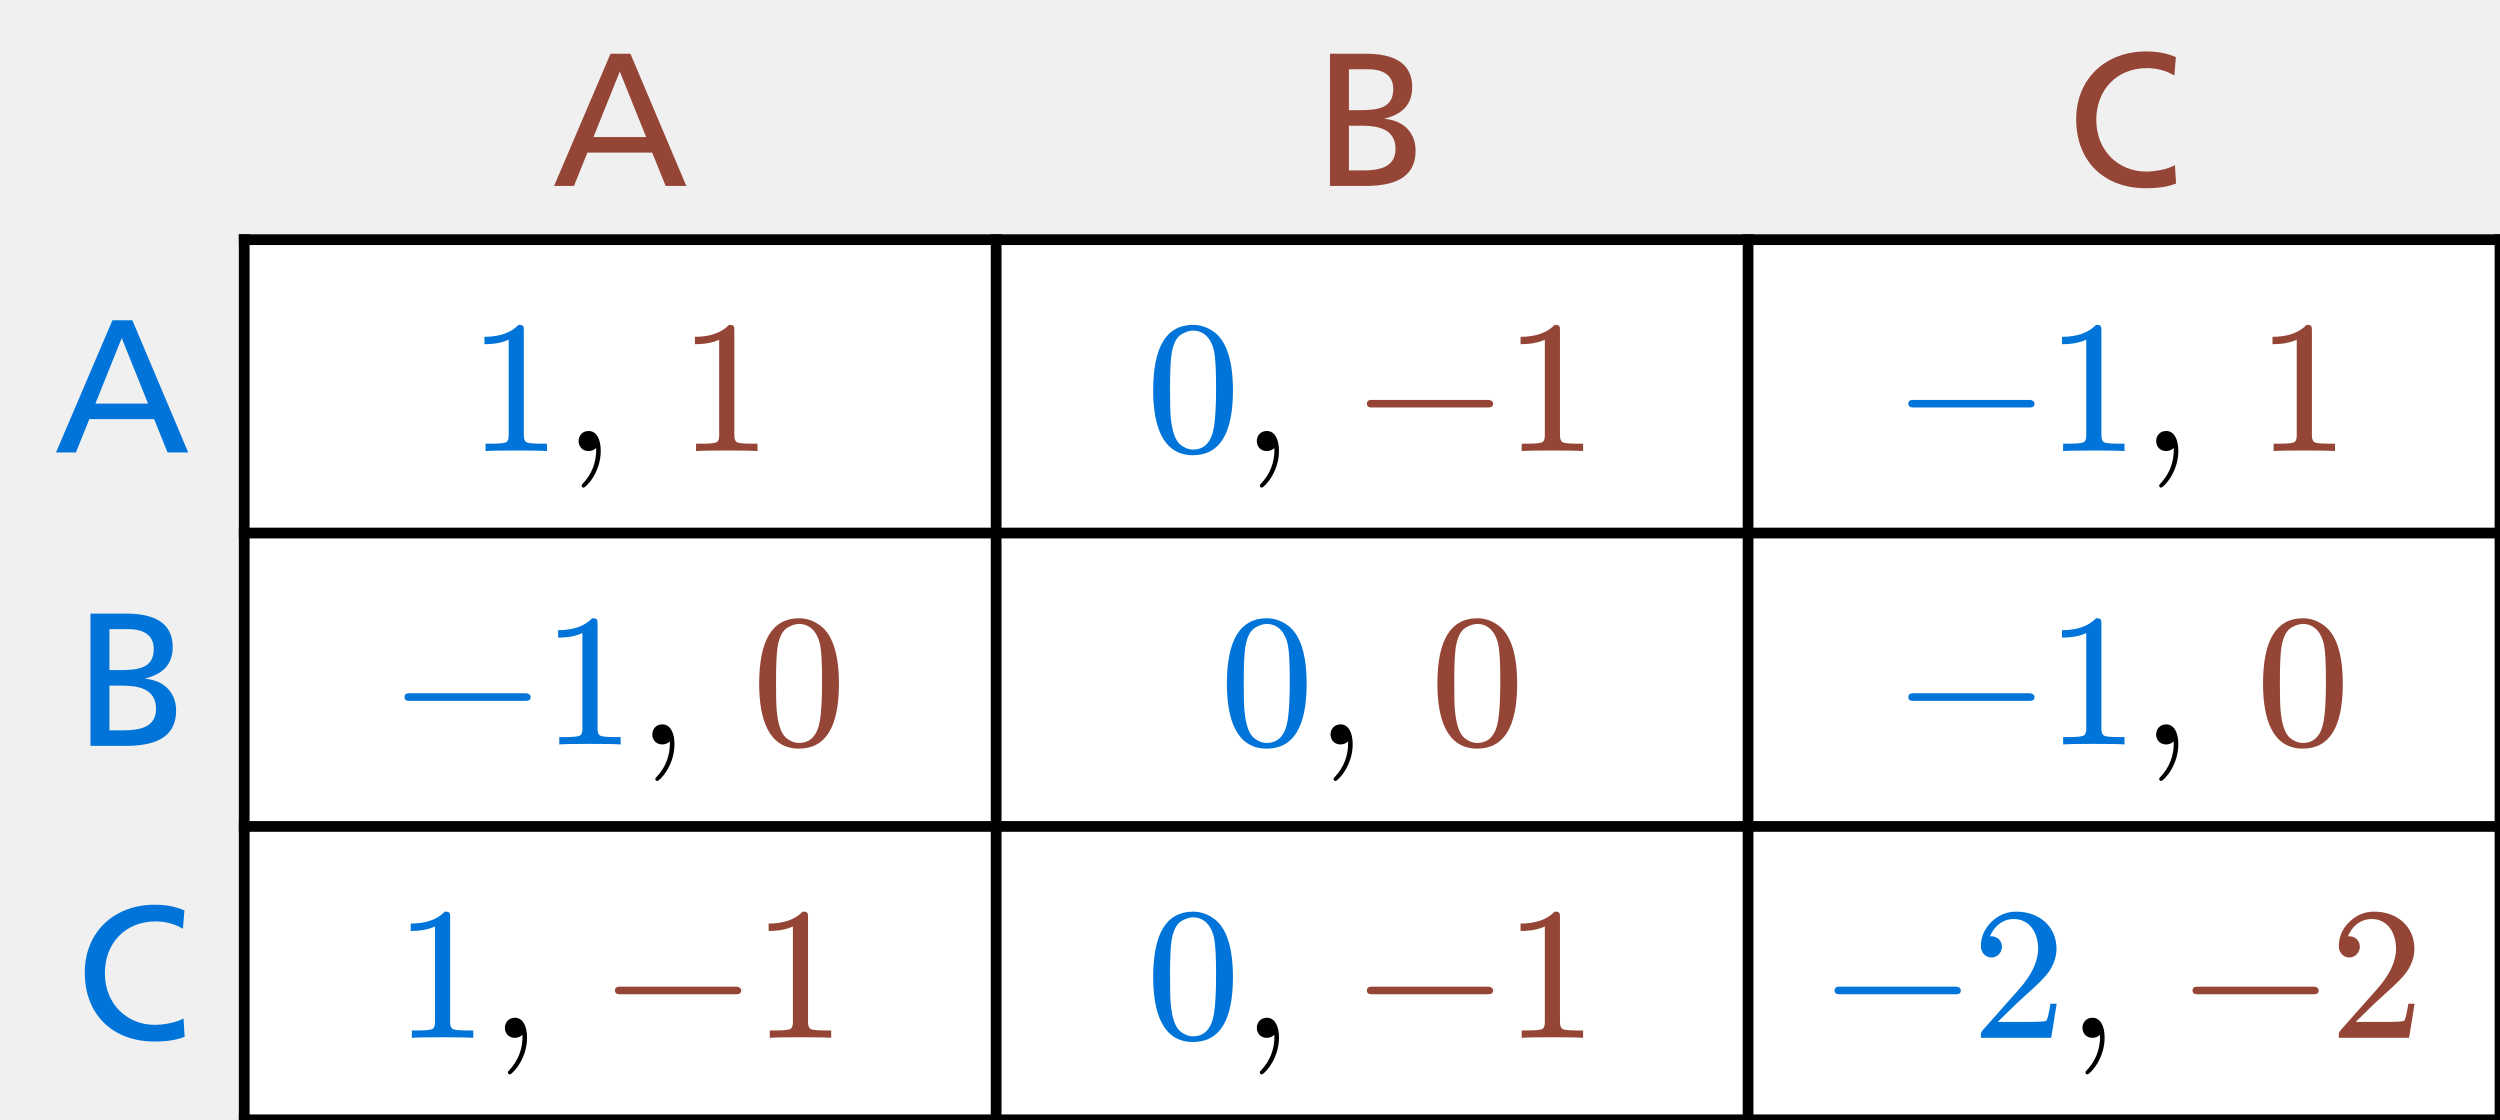
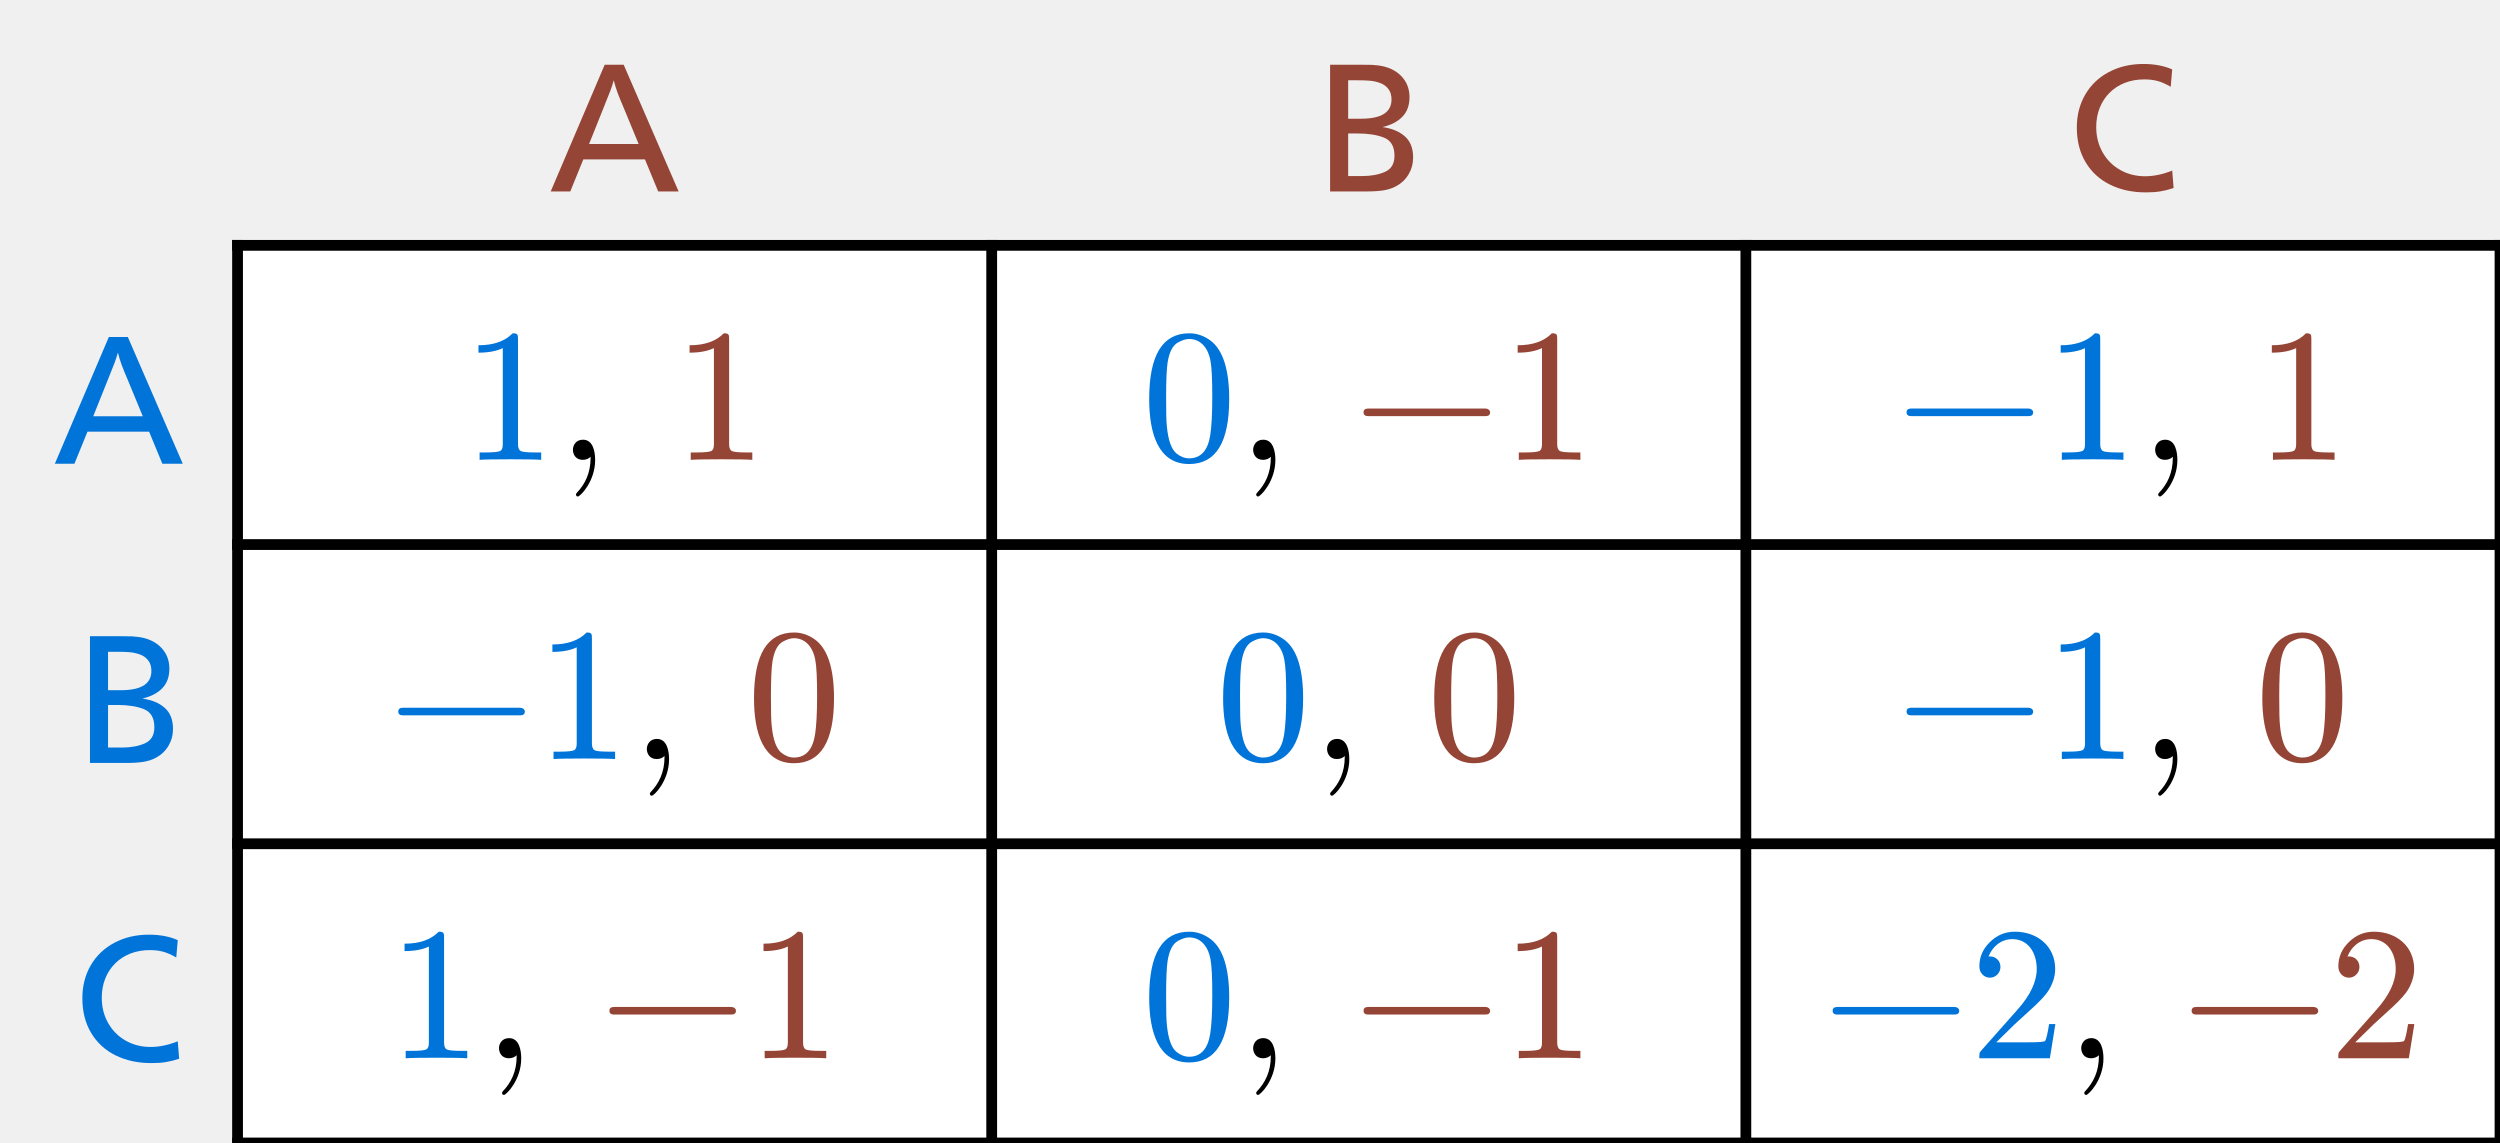
- <svg xmlns="http://www.w3.org/2000/svg" xmlns:xlink="http://www.w3.org/1999/xlink" version="1.1" width="131.944" height="59.101" viewBox="0 0 131.944 59.101">
+ <svg xmlns="http://www.w3.org/2000/svg" xmlns:xlink="http://www.w3.org/1999/xlink" viewBox="0 0 131.555 60.146" width="131.555pt" height="60.146pt">
+   <path fill="#ffffff" fill-rule="nonzero" transform="translate(12.50035 12.9105)" d="M 0 0v 15.745h 39.685v -15.745Z " />
+   <path fill="#ffffff" fill-rule="nonzero" transform="translate(12.50035 28.65565)" d="M 0 0v 15.745h 39.685v -15.745Z " />
+   <path fill="#ffffff" fill-rule="nonzero" transform="translate(12.50035 44.4008)" d="M 0 0v 15.745h 39.685v -15.745Z " />
+   <path fill="#ffffff" fill-rule="nonzero" transform="translate(52.18539 12.9105)" d="M 0 0v 15.745h 39.685v -15.745Z " />
+   <path fill="#ffffff" fill-rule="nonzero" transform="translate(52.18539 28.65565)" d="M 0 0v 15.745h 39.685v -15.745Z " />
+   <path fill="#ffffff" fill-rule="nonzero" transform="translate(52.18539 44.4008)" d="M 0 0v 15.745h 39.685v -15.745Z " />
+   <path fill="#ffffff" fill-rule="nonzero" transform="translate(91.87042 12.9105)" d="M 0 0v 15.745h 39.685v -15.745Z " />
+   <path fill="#ffffff" fill-rule="nonzero" transform="translate(91.87042 28.65565)" d="M 0 0v 15.745h 39.685v -15.745Z " />
+   <path fill="#ffffff" fill-rule="nonzero" transform="translate(91.87042 44.4008)" d="M 0 0v 15.745h 39.685v -15.745Z " />
+   <path fill="none" stroke="#000000" stroke-width="0.567" stroke-linecap="butt" stroke-linejoin="miter" stroke-miterlimit="4" transform="translate(12.50035 12.62704)" d="M 0 0v 47.802" />
+   <path fill="none" stroke="#000000" stroke-width="0.567" stroke-linecap="butt" stroke-linejoin="miter" stroke-miterlimit="4" transform="translate(52.18539 12.62704)" d="M 0 0v 47.802" />
+   <path fill="none" stroke="#000000" stroke-width="0.567" stroke-linecap="butt" stroke-linejoin="miter" stroke-miterlimit="4" transform="translate(91.87042 12.62704)" d="M 0 0v 47.802" />
+   <path fill="none" stroke="#000000" stroke-width="0.567" stroke-linecap="butt" stroke-linejoin="miter" stroke-miterlimit="4" transform="translate(131.5555 12.62704)" d="M 0 0v 47.802" />
+   <path fill="none" stroke="#000000" stroke-width="0.567" stroke-linecap="butt" stroke-linejoin="miter" stroke-miterlimit="4" transform="translate(12.21688 12.9105)" d="M 0 0h 119.622" />
+   <path fill="none" stroke="#000000" stroke-width="0.567" stroke-linecap="butt" stroke-linejoin="miter" stroke-miterlimit="4" transform="translate(12.21688 28.65565)" d="M 0 0h 119.622" />
+   <path fill="none" stroke="#000000" stroke-width="0.567" stroke-linecap="butt" stroke-linejoin="miter" stroke-miterlimit="4" transform="translate(12.21688 44.4008)" d="M 0 0h 119.622" />
+   <path fill="none" stroke="#000000" stroke-width="0.567" stroke-linecap="butt" stroke-linejoin="miter" stroke-miterlimit="4" transform="translate(12.21688 60.14595)" d="M 0 0h 119.622" />
+   <g transform="matrix(1 0 0 -1 28.92734 10.07586)">
+     <use xlink:href="#g27A903BE8CABAE61F9E234DACAC04561" x="0" y="0" fill="#954535" fill-rule="nonzero" />
+   </g>
+   <g transform="matrix(1 0 0 -1 69.1324 10.07586)">
+     <use xlink:href="#g8B422F22A5891EC3949A933711939F88" x="0" y="0" fill="#954535" fill-rule="nonzero" />
+   </g>
+   <g transform="matrix(1 0 0 -1 108.8077 10.07586)">
+     <use xlink:href="#g7B7EEC7C33732BAB142F7553BFF63532" x="0" y="0" fill="#954535" fill-rule="nonzero" />
+   </g>
+   <g transform="matrix(1 0 0 -1 2.834646 24.40368)">
+     <use xlink:href="#g27A903BE8CABAE61F9E234DACAC04561" x="0" y="0" fill="#0074d9" fill-rule="nonzero" />
+   </g>
+   <g transform="matrix(1 0 0 -1 24.28787 24.19808)">
+     <use xlink:href="#g9895E63CDB1310374A05B4A6DB38230" x="0" y="0" fill="#0074d9" fill-rule="nonzero" />
+   </g>
+   <g transform="matrix(1 0 0 -1 29.28787 24.19808)">
+     <use xlink:href="#g70409838C80A66092EC9A3E6CFD07363" x="0" y="0" fill="#000000" fill-rule="nonzero" />
+   </g>
+   <g transform="matrix(1 0 0 -1 35.39787 24.19808)">
+     <use xlink:href="#g9895E63CDB1310374A05B4A6DB38230" x="0" y="0" fill="#954535" fill-rule="nonzero" />
+   </g>
+   <g transform="matrix(1 0 0 -1 60.08291 24.19808)">
+     <use xlink:href="#g680E3DC13801C480E8C8C20AF58F6722" x="0" y="0" fill="#0074d9" fill-rule="nonzero" />
+   </g>
+   <g transform="matrix(1 0 0 -1 65.08291 24.19808)">
+     <use xlink:href="#g70409838C80A66092EC9A3E6CFD07363" x="0" y="0" fill="#000000" fill-rule="nonzero" />
+   </g>
+   <g transform="matrix(1 0 0 -1 71.19291 24.19808)">
+     <use xlink:href="#g48EC85C61AECCF3B4167E1B246144B7" x="0" y="0" fill="#954535" fill-rule="nonzero" />
+     <use xlink:href="#g9895E63CDB1310374A05B4A6DB38230" x="7.78" y="0" fill="#954535" fill-rule="nonzero" />
+   </g>
+   <g transform="matrix(1 0 0 -1 99.76794 24.19808)">
+     <use xlink:href="#g48EC85C61AECCF3B4167E1B246144B7" x="0" y="0" fill="#0074d9" fill-rule="nonzero" />
+     <use xlink:href="#g9895E63CDB1310374A05B4A6DB38230" x="7.78" y="0" fill="#0074d9" fill-rule="nonzero" />
+   </g>
+   <g transform="matrix(1 0 0 -1 112.5479 24.19808)">
+     <use xlink:href="#g70409838C80A66092EC9A3E6CFD07363" x="0" y="0" fill="#000000" fill-rule="nonzero" />
+   </g>
+   <g transform="matrix(1 0 0 -1 118.6579 24.19808)">
+     <use xlink:href="#g9895E63CDB1310374A05B4A6DB38230" x="0" y="0" fill="#954535" fill-rule="nonzero" />
+   </g>
+   <g transform="matrix(1 0 0 -1 3.874685 40.14883)">
+     <use xlink:href="#g8B422F22A5891EC3949A933711939F88" x="0" y="0" fill="#0074d9" fill-rule="nonzero" />
+   </g>
+   <g transform="matrix(1 0 0 -1 20.39787 39.94322)">
+     <use xlink:href="#g48EC85C61AECCF3B4167E1B246144B7" x="0" y="0" fill="#0074d9" fill-rule="nonzero" />
+     <use xlink:href="#g9895E63CDB1310374A05B4A6DB38230" x="7.78" y="0" fill="#0074d9" fill-rule="nonzero" />
+   </g>
+   <g transform="matrix(1 0 0 -1 33.17787 39.94322)">
+     <use xlink:href="#g70409838C80A66092EC9A3E6CFD07363" x="0" y="0" fill="#000000" fill-rule="nonzero" />
+   </g>
+   <g transform="matrix(1 0 0 -1 39.28787 39.94322)">
+     <use xlink:href="#g680E3DC13801C480E8C8C20AF58F6722" x="0" y="0" fill="#954535" fill-rule="nonzero" />
+   </g>
+   <g transform="matrix(1 0 0 -1 63.97291 39.94322)">
+     <use xlink:href="#g680E3DC13801C480E8C8C20AF58F6722" x="0" y="0" fill="#0074d9" fill-rule="nonzero" />
+   </g>
+   <g transform="matrix(1 0 0 -1 68.97291 39.94322)">
+     <use xlink:href="#g70409838C80A66092EC9A3E6CFD07363" x="0" y="0" fill="#000000" fill-rule="nonzero" />
+   </g>
+   <g transform="matrix(1 0 0 -1 75.08291 39.94322)">
+     <use xlink:href="#g680E3DC13801C480E8C8C20AF58F6722" x="0" y="0" fill="#954535" fill-rule="nonzero" />
+   </g>
+   <g transform="matrix(1 0 0 -1 99.76794 39.94322)">
+     <use xlink:href="#g48EC85C61AECCF3B4167E1B246144B7" x="0" y="0" fill="#0074d9" fill-rule="nonzero" />
+     <use xlink:href="#g9895E63CDB1310374A05B4A6DB38230" x="7.78" y="0" fill="#0074d9" fill-rule="nonzero" />
+   </g>
+   <g transform="matrix(1 0 0 -1 112.5479 39.94322)">
+     <use xlink:href="#g70409838C80A66092EC9A3E6CFD07363" x="0" y="0" fill="#000000" fill-rule="nonzero" />
+   </g>
+   <g transform="matrix(1 0 0 -1 118.6579 39.94322)">
+     <use xlink:href="#g680E3DC13801C480E8C8C20AF58F6722" x="0" y="0" fill="#954535" fill-rule="nonzero" />
+   </g>
+   <g transform="matrix(1 0 0 -1 3.855153 55.89398)">
+     <use xlink:href="#g7B7EEC7C33732BAB142F7553BFF63532" x="0" y="0" fill="#0074d9" fill-rule="nonzero" />
+   </g>
+   <g transform="matrix(1 0 0 -1 20.39787 55.68837)">
+     <use xlink:href="#g9895E63CDB1310374A05B4A6DB38230" x="0" y="0" fill="#0074d9" fill-rule="nonzero" />
+   </g>
+   <g transform="matrix(1 0 0 -1 25.39787 55.68837)">
+     <use xlink:href="#g70409838C80A66092EC9A3E6CFD07363" x="0" y="0" fill="#000000" fill-rule="nonzero" />
+   </g>
+   <g transform="matrix(1 0 0 -1 31.50787 55.68837)">
+     <use xlink:href="#g48EC85C61AECCF3B4167E1B246144B7" x="0" y="0" fill="#954535" fill-rule="nonzero" />
+     <use xlink:href="#g9895E63CDB1310374A05B4A6DB38230" x="7.78" y="0" fill="#954535" fill-rule="nonzero" />
+   </g>
+   <g transform="matrix(1 0 0 -1 60.08291 55.68837)">
+     <use xlink:href="#g680E3DC13801C480E8C8C20AF58F6722" x="0" y="0" fill="#0074d9" fill-rule="nonzero" />
+   </g>
+   <g transform="matrix(1 0 0 -1 65.08291 55.68837)">
+     <use xlink:href="#g70409838C80A66092EC9A3E6CFD07363" x="0" y="0" fill="#000000" fill-rule="nonzero" />
+   </g>
+   <g transform="matrix(1 0 0 -1 71.19291 55.68837)">
+     <use xlink:href="#g48EC85C61AECCF3B4167E1B246144B7" x="0" y="0" fill="#954535" fill-rule="nonzero" />
+     <use xlink:href="#g9895E63CDB1310374A05B4A6DB38230" x="7.78" y="0" fill="#954535" fill-rule="nonzero" />
+   </g>
+   <g transform="matrix(1 0 0 -1 95.87794 55.68837)">
+     <use xlink:href="#g48EC85C61AECCF3B4167E1B246144B7" x="0" y="0" fill="#0074d9" fill-rule="nonzero" />
+     <use xlink:href="#gCA2859890ED68ED37341EB0EC2A7439F" x="7.78" y="0" fill="#0074d9" fill-rule="nonzero" />
+   </g>
+   <g transform="matrix(1 0 0 -1 108.6579 55.68837)">
+     <use xlink:href="#g70409838C80A66092EC9A3E6CFD07363" x="0" y="0" fill="#000000" fill-rule="nonzero" />
+   </g>
+   <g transform="matrix(1 0 0 -1 114.7679 55.68837)">
+     <use xlink:href="#g48EC85C61AECCF3B4167E1B246144B7" x="0" y="0" fill="#954535" fill-rule="nonzero" />
+     <use xlink:href="#gCA2859890ED68ED37341EB0EC2A7439F" x="7.78" y="0" fill="#954535" fill-rule="nonzero" />
+   </g>
  <defs>
-     <path id="font_1_1" d="M.012 0H.117L.188 .176H.53L.601 0H.71L.415 .698H.31L.012 0M.498 .258H.22L.359 .604 .498 .258Z" />
-     <path id="font_1_2" d="M.083 0H.269C.411 0 .535 .036 .535 .186 .535 .284 .468 .346 .373 .354V.356C.461 .378 .517 .426 .517 .522 .517 .651 .417 .698 .272 .698H.083V0M.183 .318H.248C.334 .318 .429 .303 .429 .195 .429 .101 .348 .082 .258 .082H.183V.318M.183 .616H.288C.346 .616 .417 .595 .417 .512 .417 .409 .335 .4 .238 .4H.183V.616Z" />
-     <path id="font_1_3" d="M.579 .68C.529 .702 .476 .71 .422 .71 .209 .71 .053 .567 .053 .352 .053 .13 .2-.012 .421-.012 .462-.012 .527-.009 .58 .013L.574 .11C.539 .089 .472 .076 .422 .076 .277 .076 .159 .185 .159 .349 .159 .506 .266 .622 .427 .622 .478 .622 .527 .609 .571 .583L.579 .68Z" />
-     <path id="font_2_1" d="M.269 .666C.228 .624 .168 .603 .089 .603V.564C.141 .564 .184 .572 .217 .588V.082C.217 .064 .213 .052 .204 .047 .195 .042 .17 .039 .13 .039H.095V0C.12 .002 .174 .003 .257 .003 .34 .003 .394 .002 .419 0V.039H.384C.343 .039 .318 .042 .31 .047 .302 .052 .297 .064 .297 .082V.636C.297 .66 .295 .666 .269 .666Z" />
-     <path id="font_3_1" d="M.203 .001C.203 .065 .179 .106 .139 .106 .104 .106 .086 .079 .086 .053 .086 .027 .103 0 .139 0 .154 0 .168 .006 .179 .016 .181-.063 .153-.124 .109-.171 .103-.177 .102-.178 .102-.182 .102-.189 .107-.193 .112-.193 .124-.193 .203-.114 .203 .001Z" />
-     <path id="font_3_2" d="" />
-     <path id="font_2_2" d="M.249-.022C.39-.022 .46 .092 .46 .32 .46 .473 .428 .575 .365 .625 .33 .652 .291 .666 .25 .666 .109 .666 .039 .551 .039 .32 .039 .136 .088-.022 .249-.022M.361 .524C.368 .489 .371 .425 .371 .332 .371 .24 .367 .172 .36 .128 .347 .048 .31 .008 .249 .008 .226 .008 .203 .017 .182 .034 .155 .057 .139 .104 .132 .176 .129 .201 .128 .253 .128 .332 .128 .419 .131 .48 .136 .513 .145 .568 .163 .603 .191 .618 .213 .63 .232 .636 .249 .636 .314 .636 .35 .583 .361 .524Z" />
-     <path id="font_2_3" d="M.698 .27H.08C.064 .27 .056 .263 .056 .25 .056 .237 .064 .23 .08 .23H.698C.714 .23 .722 .237 .722 .25 .722 .262 .71 .27 .698 .27Z" />
-     <path id="font_2_4" d="M.237 .666C.186 .666 .143 .648 .106 .612 .069 .576 .05 .534 .05 .483 .05 .449 .075 .424 .106 .424 .136 .424 .161 .45 .161 .48 .161 .513 .137 .536 .105 .536 .102 .536 .1 .536 .098 .535 .117 .584 .161 .627 .224 .627 .306 .627 .352 .556 .352 .47 .352 .403 .318 .331 .25 .255L.062 .043C.049 .028 .05 .029 .05 0H.421L.45 .18H.417C.409 .129 .402 .1 .396 .091 .391 .086 .361 .084 .306 .084H.139L.236 .179C.304 .243 .39 .312 .419 .365 .439 .4 .449 .435 .449 .47 .449 .588 .357 .666 .237 .666Z" />
+     <symbol id="g27A903BE8CABAE61F9E234DACAC04561" overflow="visible">
+       <path d="M 0 0m 3.892 6.67l 2.891 -6.67h -1.074l -0.698 1.689h -3.242l -0.688 -1.689h -1.03l 2.842 6.67h 1.001Z m 0.786 -4.17l -0.767 1.86q -0.229 0.532 -0.342 0.837q -0.112 0.305 -0.2 0.652q -0.073 -0.269 -0.173 -0.535q -0.1 -0.266 -0.388 -0.974l -0.737 -1.841h 2.607Z " />
+     </symbol>
+     <symbol id="g8B422F22A5891EC3949A933711939F88" overflow="visible">
+       <path d="M 0 0m 0.859 6.67h 1.582q 0.469 0 0.625 -0.007q 0.156 -0.007 0.342 -0.032q 0.752 -0.103 1.191 -0.552q 0.439 -0.449 0.439 -1.118q 0 -0.645 -0.376 -1.03q -0.376 -0.386 -1.045 -0.542q 0.742 -0.103 1.177 -0.488q 0.435 -0.386 0.435 -1.108q 0 -0.488 -0.239 -0.891q -0.239 -0.403 -0.669 -0.632q -0.273 -0.146 -0.632 -0.208q -0.359 -0.061 -0.93 -0.061h -1.899v 6.67Z m 0.952 -0.82v -2.021h 0.679q 1.602 0 1.602 1.011q 0 0.347 -0.171 0.562q -0.171 0.215 -0.439 0.31q -0.269 0.095 -0.535 0.117q -0.266 0.022 -0.647 0.022h -0.488Z m 0 -2.798v -2.241h 0.728q 0.713 0 1.211 0.222q 0.498 0.222 0.498 0.847q 0 0.732 -0.549 0.952q -0.549 0.22 -1.389 0.22h -0.498Z " />
+     </symbol>
+     <symbol id="g7B7EEC7C33732BAB142F7553BFF63532" overflow="visible">
+       <path d="M 0 0m 5.498 6.421l -0.078 -0.913q -0.376 0.22 -0.688 0.305q -0.312 0.085 -0.703 0.085q -0.552 0 -1.013 -0.178q -0.461 -0.178 -0.803 -0.515q -0.342 -0.337 -0.527 -0.798q -0.186 -0.461 -0.186 -1.018q 0 -0.732 0.334 -1.326q 0.334 -0.593 0.923 -0.928q 0.588 -0.334 1.316 -0.334q 0.679 0 1.426 0.298l 0.073 -0.918q -0.391 -0.127 -0.71 -0.178q -0.32 -0.051 -0.759 -0.051q -1.05 0 -1.873 0.405q -0.823 0.405 -1.287 1.179q -0.464 0.774 -0.464 1.833q 0 0.967 0.442 1.729q 0.442 0.762 1.245 1.187q 0.803 0.425 1.814 0.425q 0.874 0 1.519 -0.288Z " />
+     </symbol>
+     <symbol id="g9895E63CDB1310374A05B4A6DB38230" overflow="visible">
+       <path d="M 0 0m 2.69 6.66c -0.41 -0.42 -1.01 -0.63 -1.8 -0.63v -0.39c 0.52 0 0.95 0.08 1.28 0.24v -5.06c 0 -0.18 -0.04 -0.3 -0.13 -0.35c -0.09 -0.05 -0.34 -0.08 -0.74 -0.08h -0.35v -0.39c 0.25 0.02 0.79 0.03 1.62 0.03c 0.83 0 1.37 -0.01 1.62 -0.03v 0.39h -0.35c -0.41 0 -0.66 0.03 -0.74 0.08c -0.08 0.05 -0.13 0.17 -0.13 0.35v 5.54c 0 0.24 -0.02 0.3 -0.28 0.3Z " />
+     </symbol>
+     <symbol id="g70409838C80A66092EC9A3E6CFD07363" overflow="visible">
+       <path d="M 0 0m 1.12 -1.93c 0.12 0 0.91 0.787 0.91 1.92c 0 0.42 -0.1 1.07 -0.64 1.07c -0.37 0 -0.53 -0.29 -0.53 -0.53c 0 -0.22 0.13 -0.53 0.52 -0.53c 0.18 0 0.32 0.07 0.41 0.16v -0.06c 0 -0.79 -0.29 -1.38 -0.73 -1.84c -0.02 -0.02 -0.04 -0.06 -0.04 -0.08c 0 -0.04 0.02 -0.11 0.1 -0.11Z " />
+     </symbol>
+     <symbol id="g680E3DC13801C480E8C8C20AF58F6722" overflow="visible">
+       <path d="M 0 0m 2.49 -0.22c 1.41 0 2.11 1.14 2.11 3.42c 0 1.53 -0.32 2.55 -0.95 3.05c -0.35 0.27 -0.74 0.41 -1.15 0.41c -1.41 0 -2.11 -1.15 -2.11 -3.46c 0 -1.84 0.49 -3.42 2.1 -3.42Z m 1.12 5.46c 0.07 -0.35 0.1 -0.99 0.1 -1.92c 0 -0.92 -0.04 -1.6 -0.11 -2.04c -0.13 -0.8 -0.5 -1.2 -1.11 -1.2c -0.23 0 -0.46 0.09 -0.67 0.26c -0.27 0.23 -0.43 0.7 -0.5 1.42c -0.03 0.25 -0.04 0.77 -0.04 1.56c 0 0.87 0.03 1.48 0.08 1.81c 0.09 0.55 0.27 0.9 0.55 1.05c 0.22 0.12 0.41 0.18 0.58 0.18c 0.65 0 1.01 -0.53 1.12 -1.12Z " />
+     </symbol>
+     <symbol id="g48EC85C61AECCF3B4167E1B246144B7" overflow="visible">
+       <path d="M 0 0m 6.98 2.7h -6.18c -0.16 0 -0.24 -0.07 -0.24 -0.2c 0 -0.13 0.08 -0.2 0.24 -0.2h 6.18c 0.16 0 0.24 0.07 0.24 0.2c 0 0.12 -0.12 0.2 -0.24 0.2Z " />
+     </symbol>
+     <symbol id="gCA2859890ED68ED37341EB0EC2A7439F" overflow="visible">
+       <path d="M 0 0m 2.37 6.66c -0.51 0 -0.94 -0.18 -1.31 -0.54c -0.37 -0.36 -0.56 -0.78 -0.56 -1.29c 0 -0.34 0.25 -0.59 0.56 -0.59c 0.3 0 0.55 0.26 0.55 0.56c 0 0.33 -0.24 0.56 -0.56 0.56c -0.03 0 -0.05 0 -0.07 -0.01c 0.19 0.49 0.63 0.92 1.26 0.92c 0.82 0 1.28 -0.71 1.28 -1.57c 0 -0.67 -0.34 -1.39 -1.02 -2.15l -1.88 -2.12c -0.13 -0.15 -0.12 -0.14 -0.12 -0.43h 3.71l 0.29 1.8h -0.33c -0.08 -0.51 -0.15 -0.8 -0.21 -0.89c -0.05 -0.05 -0.35 -0.07 -0.9 -0.07h -1.67l 0.97 0.95c 0.68 0.64 1.54 1.33 1.83 1.86c 0.2 0.35 0.3 0.7 0.3 1.05c 0 1.18 -0.92 1.96 -2.12 1.96Z " />
+     </symbol>
  </defs>
-   <path d="M12.889 12.649H52.574V28.133H12.889Z" fill="#ffffff" />
-   <path d="M12.889 28.133H52.574V43.617H12.889Z" fill="#ffffff" />
-   <path d="M12.889 43.617H52.574V59.101H12.889Z" fill="#ffffff" />
-   <path d="M52.574 12.649H92.259V28.133H52.574Z" fill="#ffffff" />
-   <path d="M52.574 28.133H92.259V43.617H52.574Z" fill="#ffffff" />
-   <path d="M52.574 43.617H92.259V59.101H52.574Z" fill="#ffffff" />
-   <path d="M92.259 12.649H131.944V28.133H92.259Z" fill="#ffffff" />
-   <path d="M92.259 28.133H131.944V43.617H92.259Z" fill="#ffffff" />
-   <path d="M92.259 43.617H131.944V59.101H92.259Z" fill="#ffffff" />
-   <path stroke-width=".567" stroke-linecap="butt" stroke-miterlimit="4" stroke-linejoin="miter" fill="none" stroke="#000000" d="M12.889 12.366V59.385" />
-   <path stroke-width=".567" stroke-linecap="butt" stroke-miterlimit="4" stroke-linejoin="miter" fill="none" stroke="#000000" d="M52.574 12.366V59.385" />
-   <path stroke-width=".567" stroke-linecap="butt" stroke-miterlimit="4" stroke-linejoin="miter" fill="none" stroke="#000000" d="M92.259 12.366V59.385" />
-   <path stroke-width=".567" stroke-linecap="butt" stroke-miterlimit="4" stroke-linejoin="miter" fill="none" stroke="#000000" d="M131.944 12.366V59.385" />
-   <path stroke-width=".567" stroke-linecap="butt" stroke-miterlimit="4" stroke-linejoin="miter" fill="none" stroke="#000000" d="M12.606 12.649H132.228" />
-   <path stroke-width=".567" stroke-linecap="butt" stroke-miterlimit="4" stroke-linejoin="miter" fill="none" stroke="#000000" d="M12.606 28.133H132.228" />
-   <path stroke-width=".567" stroke-linecap="butt" stroke-miterlimit="4" stroke-linejoin="miter" fill="none" stroke="#000000" d="M12.606 43.617H132.228" />
-   <path stroke-width=".567" stroke-linecap="butt" stroke-miterlimit="4" stroke-linejoin="miter" fill="none" stroke="#000000" d="M12.606 59.101H132.228" />
-   <use data-text="A" xlink:href="#font_1_1" transform="matrix(10,0,0,-10,29.12181,9.814646)" fill="#954535" />
-   <use data-text="B" xlink:href="#font_1_2" transform="matrix(10,0,0,-10,69.36185,9.814646)" fill="#954535" />
-   <use data-text="C" xlink:href="#font_1_3" transform="matrix(10,0,0,-10,109.0469,9.814646)" fill="#954535" />
-   <use data-text="A" xlink:href="#font_1_1" transform="matrix(10,0,0,-10,2.834646,23.88126)" fill="#0074d9" />
-   <use data-text="1" xlink:href="#font_2_1" transform="matrix(10,0,0,-10,24.67681,23.80626)" fill="#0074d9" />
-   <use data-text="," xlink:href="#font_3_1" transform="matrix(10,0,0,-10,29.67681,23.80626)" />
-   <use data-text=" " xlink:href="#font_3_2" transform="matrix(10,0,0,-10,32.45681,23.80626)" />
-   <use data-text="1" xlink:href="#font_2_1" transform="matrix(10,0,0,-10,35.78681,23.80626)" fill="#954535" />
-   <use data-text="0" xlink:href="#font_2_2" transform="matrix(10,0,0,-10,60.47185,23.80626)" fill="#0074d9" />
-   <use data-text="," xlink:href="#font_3_1" transform="matrix(10,0,0,-10,65.47185,23.80626)" />
-   <use data-text=" " xlink:href="#font_3_2" transform="matrix(10,0,0,-10,68.25185,23.80626)" />
-   <use data-text="−" xlink:href="#font_2_3" transform="matrix(10,0,0,-10,71.58185,23.80626)" fill="#954535" />
-   <use data-text="1" xlink:href="#font_2_1" transform="matrix(10,0,0,-10,79.36185,23.80626)" fill="#954535" />
-   <use data-text="−" xlink:href="#font_2_3" transform="matrix(10,0,0,-10,100.1569,23.80626)" fill="#0074d9" />
-   <use data-text="1" xlink:href="#font_2_1" transform="matrix(10,0,0,-10,107.9369,23.80626)" fill="#0074d9" />
-   <use data-text="," xlink:href="#font_3_1" transform="matrix(10,0,0,-10,112.9369,23.80626)" />
-   <use data-text=" " xlink:href="#font_3_2" transform="matrix(10,0,0,-10,115.7169,23.80626)" />
-   <use data-text="1" xlink:href="#font_2_1" transform="matrix(10,0,0,-10,119.0469,23.80626)" fill="#954535" />
-   <use data-text="B" xlink:href="#font_1_2" transform="matrix(10,0,0,-10,3.944646,39.3652)" fill="#0074d9" />
-   <use data-text="−" xlink:href="#font_2_3" transform="matrix(10,0,0,-10,20.78681,39.2902)" fill="#0074d9" />
-   <use data-text="1" xlink:href="#font_2_1" transform="matrix(10,0,0,-10,28.56681,39.2902)" fill="#0074d9" />
-   <use data-text="," xlink:href="#font_3_1" transform="matrix(10,0,0,-10,33.56681,39.2902)" />
-   <use data-text=" " xlink:href="#font_3_2" transform="matrix(10,0,0,-10,36.34681,39.2902)" />
-   <use data-text="0" xlink:href="#font_2_2" transform="matrix(10,0,0,-10,39.67681,39.2902)" fill="#954535" />
-   <use data-text="0" xlink:href="#font_2_2" transform="matrix(10,0,0,-10,64.36185,39.2902)" fill="#0074d9" />
-   <use data-text="," xlink:href="#font_3_1" transform="matrix(10,0,0,-10,69.36185,39.2902)" />
-   <use data-text=" " xlink:href="#font_3_2" transform="matrix(10,0,0,-10,72.14185,39.2902)" />
-   <use data-text="0" xlink:href="#font_2_2" transform="matrix(10,0,0,-10,75.47185,39.2902)" fill="#954535" />
-   <use data-text="−" xlink:href="#font_2_3" transform="matrix(10,0,0,-10,100.1569,39.2902)" fill="#0074d9" />
-   <use data-text="1" xlink:href="#font_2_1" transform="matrix(10,0,0,-10,107.9369,39.2902)" fill="#0074d9" />
-   <use data-text="," xlink:href="#font_3_1" transform="matrix(10,0,0,-10,112.9369,39.2902)" />
-   <use data-text=" " xlink:href="#font_3_2" transform="matrix(10,0,0,-10,115.7169,39.2902)" />
-   <use data-text="0" xlink:href="#font_2_2" transform="matrix(10,0,0,-10,119.0469,39.2902)" fill="#954535" />
-   <use data-text="C" xlink:href="#font_1_3" transform="matrix(10,0,0,-10,3.944646,54.84913)" fill="#0074d9" />
-   <use data-text="1" xlink:href="#font_2_1" transform="matrix(10,0,0,-10,20.78681,54.77413)" fill="#0074d9" />
-   <use data-text="," xlink:href="#font_3_1" transform="matrix(10,0,0,-10,25.78681,54.77413)" />
-   <use data-text=" " xlink:href="#font_3_2" transform="matrix(10,0,0,-10,28.56681,54.77413)" />
-   <use data-text="−" xlink:href="#font_2_3" transform="matrix(10,0,0,-10,31.89681,54.77413)" fill="#954535" />
-   <use data-text="1" xlink:href="#font_2_1" transform="matrix(10,0,0,-10,39.67681,54.77413)" fill="#954535" />
-   <use data-text="0" xlink:href="#font_2_2" transform="matrix(10,0,0,-10,60.47185,54.77413)" fill="#0074d9" />
-   <use data-text="," xlink:href="#font_3_1" transform="matrix(10,0,0,-10,65.47185,54.77413)" />
-   <use data-text=" " xlink:href="#font_3_2" transform="matrix(10,0,0,-10,68.25185,54.77413)" />
-   <use data-text="−" xlink:href="#font_2_3" transform="matrix(10,0,0,-10,71.58185,54.77413)" fill="#954535" />
-   <use data-text="1" xlink:href="#font_2_1" transform="matrix(10,0,0,-10,79.36185,54.77413)" fill="#954535" />
-   <use data-text="−" xlink:href="#font_2_3" transform="matrix(10,0,0,-10,96.26689,54.77413)" fill="#0074d9" />
-   <use data-text="2" xlink:href="#font_2_4" transform="matrix(10,0,0,-10,104.0469,54.77413)" fill="#0074d9" />
-   <use data-text="," xlink:href="#font_3_1" transform="matrix(10,0,0,-10,109.0469,54.77413)" />
-   <use data-text=" " xlink:href="#font_3_2" transform="matrix(10,0,0,-10,111.8269,54.77413)" />
-   <use data-text="−" xlink:href="#font_2_3" transform="matrix(10,0,0,-10,115.1569,54.77413)" fill="#954535" />
-   <use data-text="2" xlink:href="#font_2_4" transform="matrix(10,0,0,-10,122.9369,54.77413)" fill="#954535" />
</svg>
